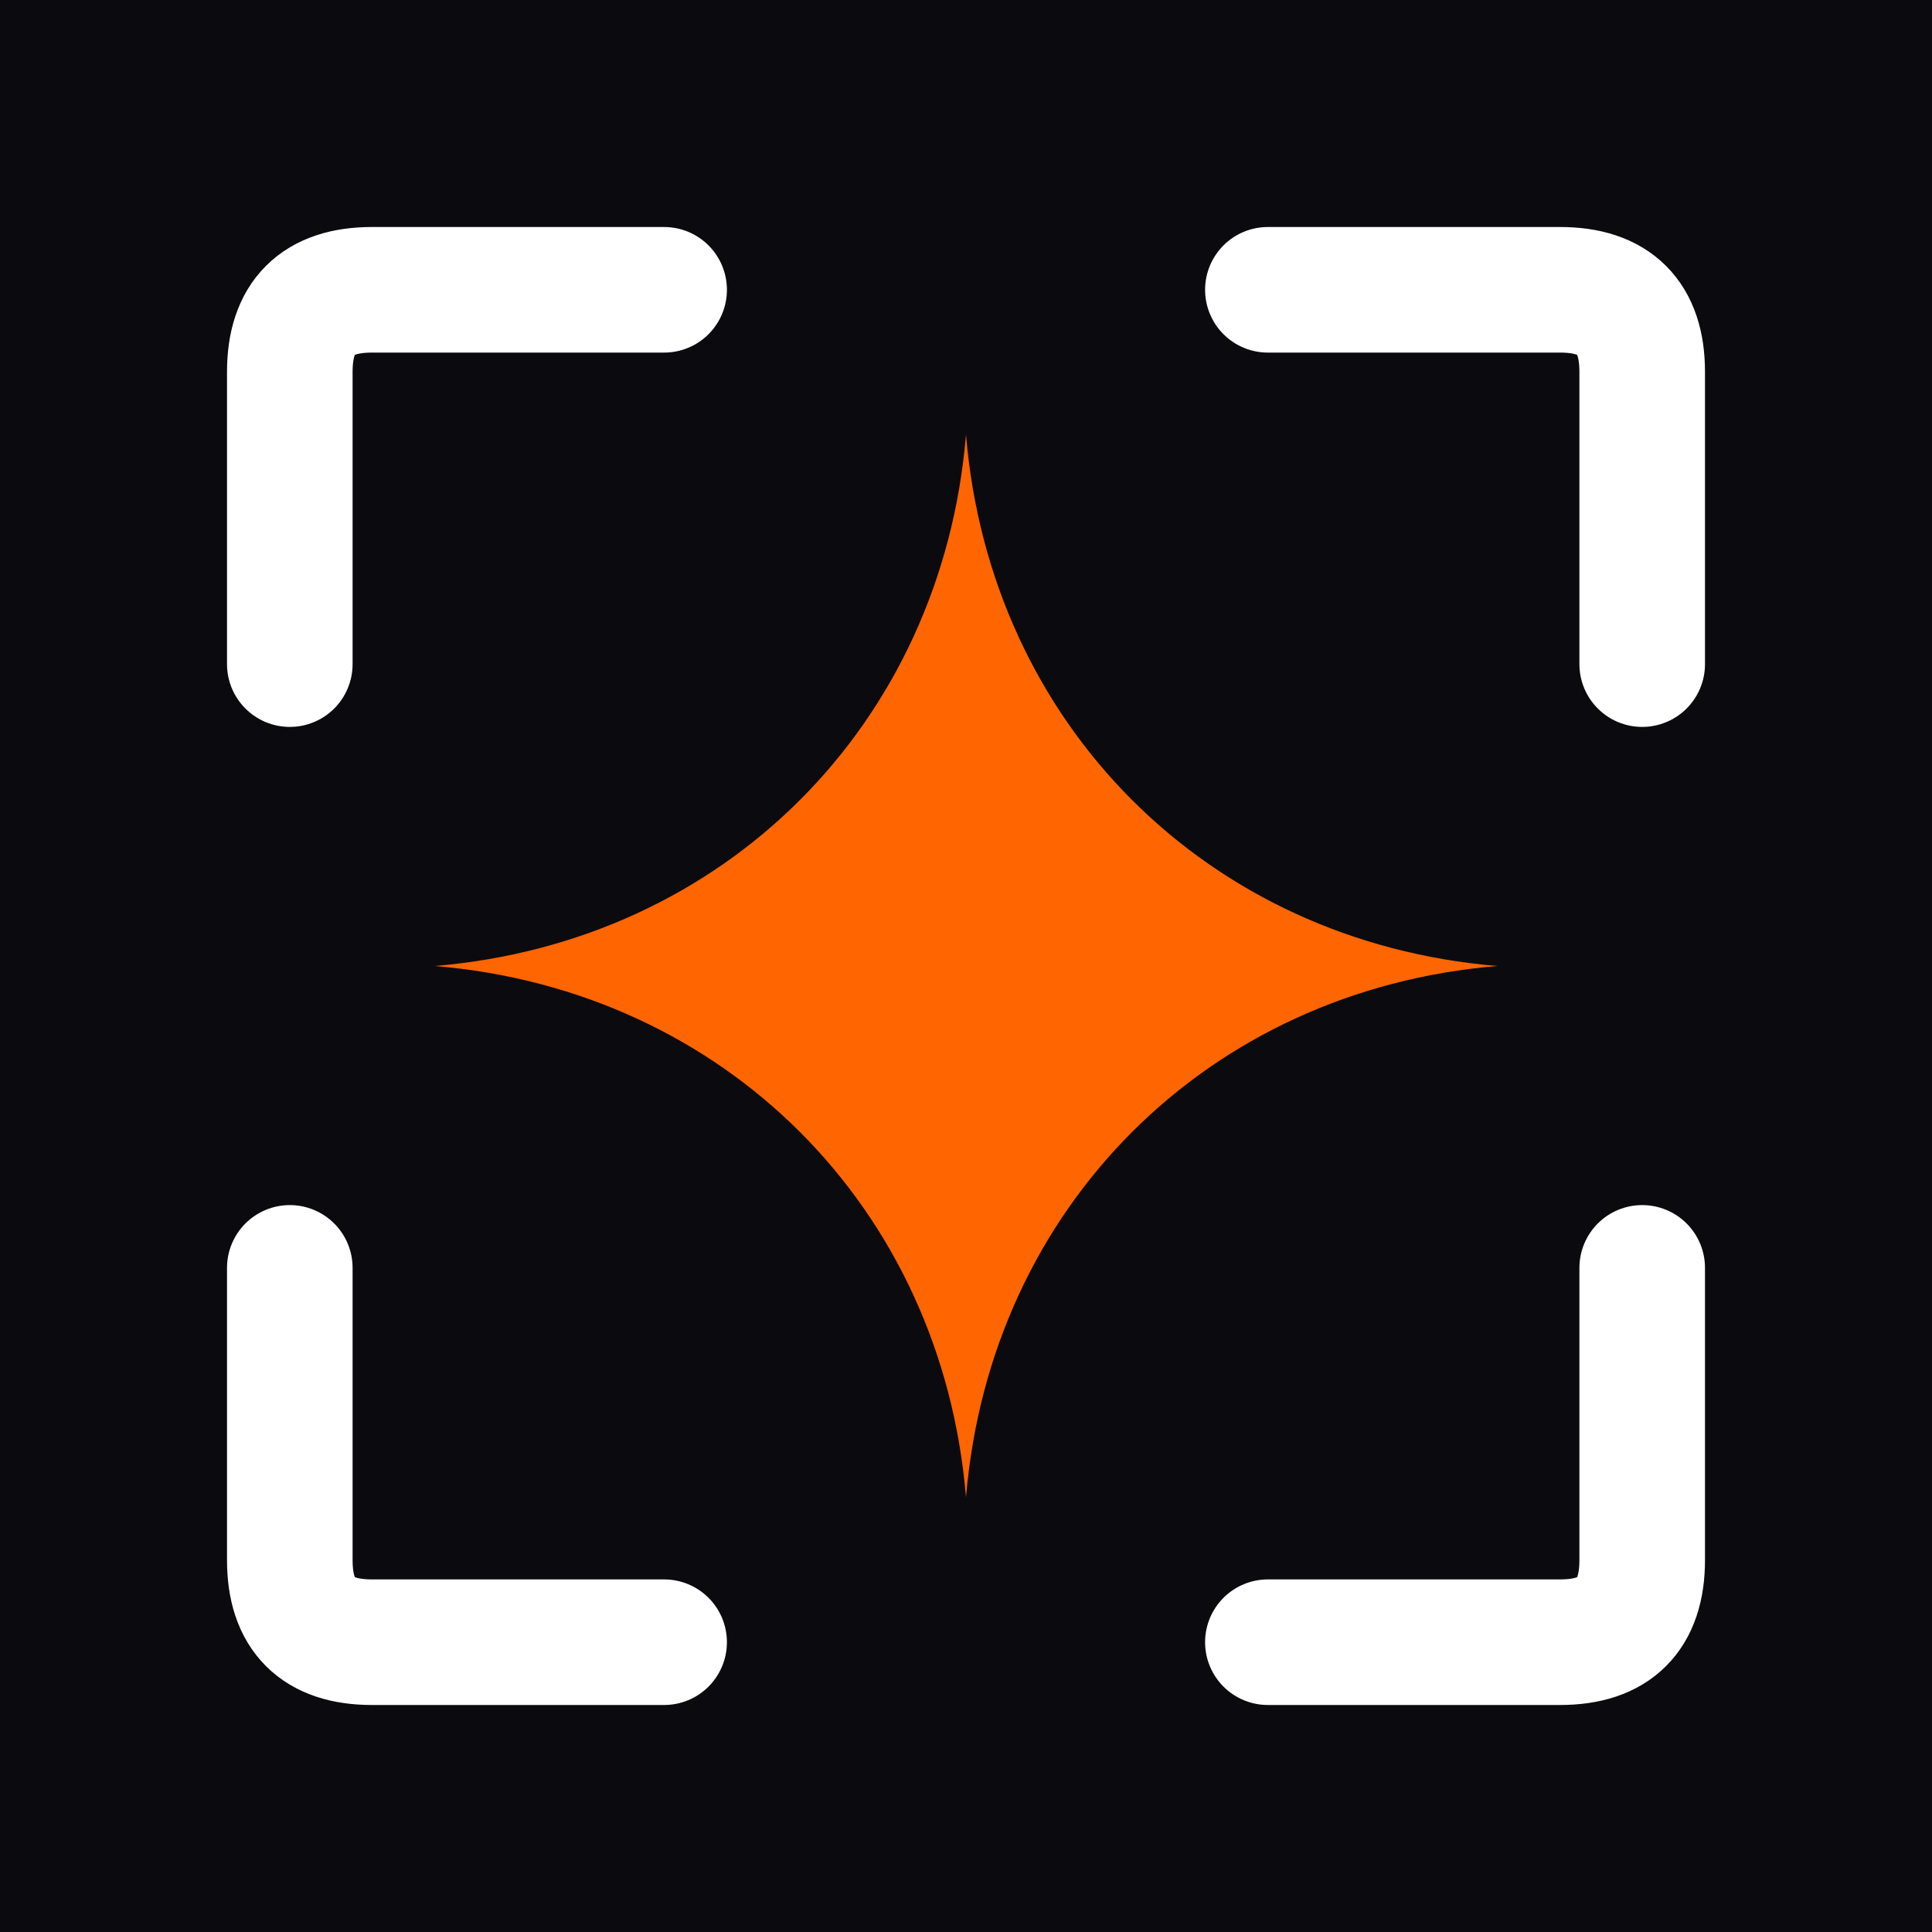
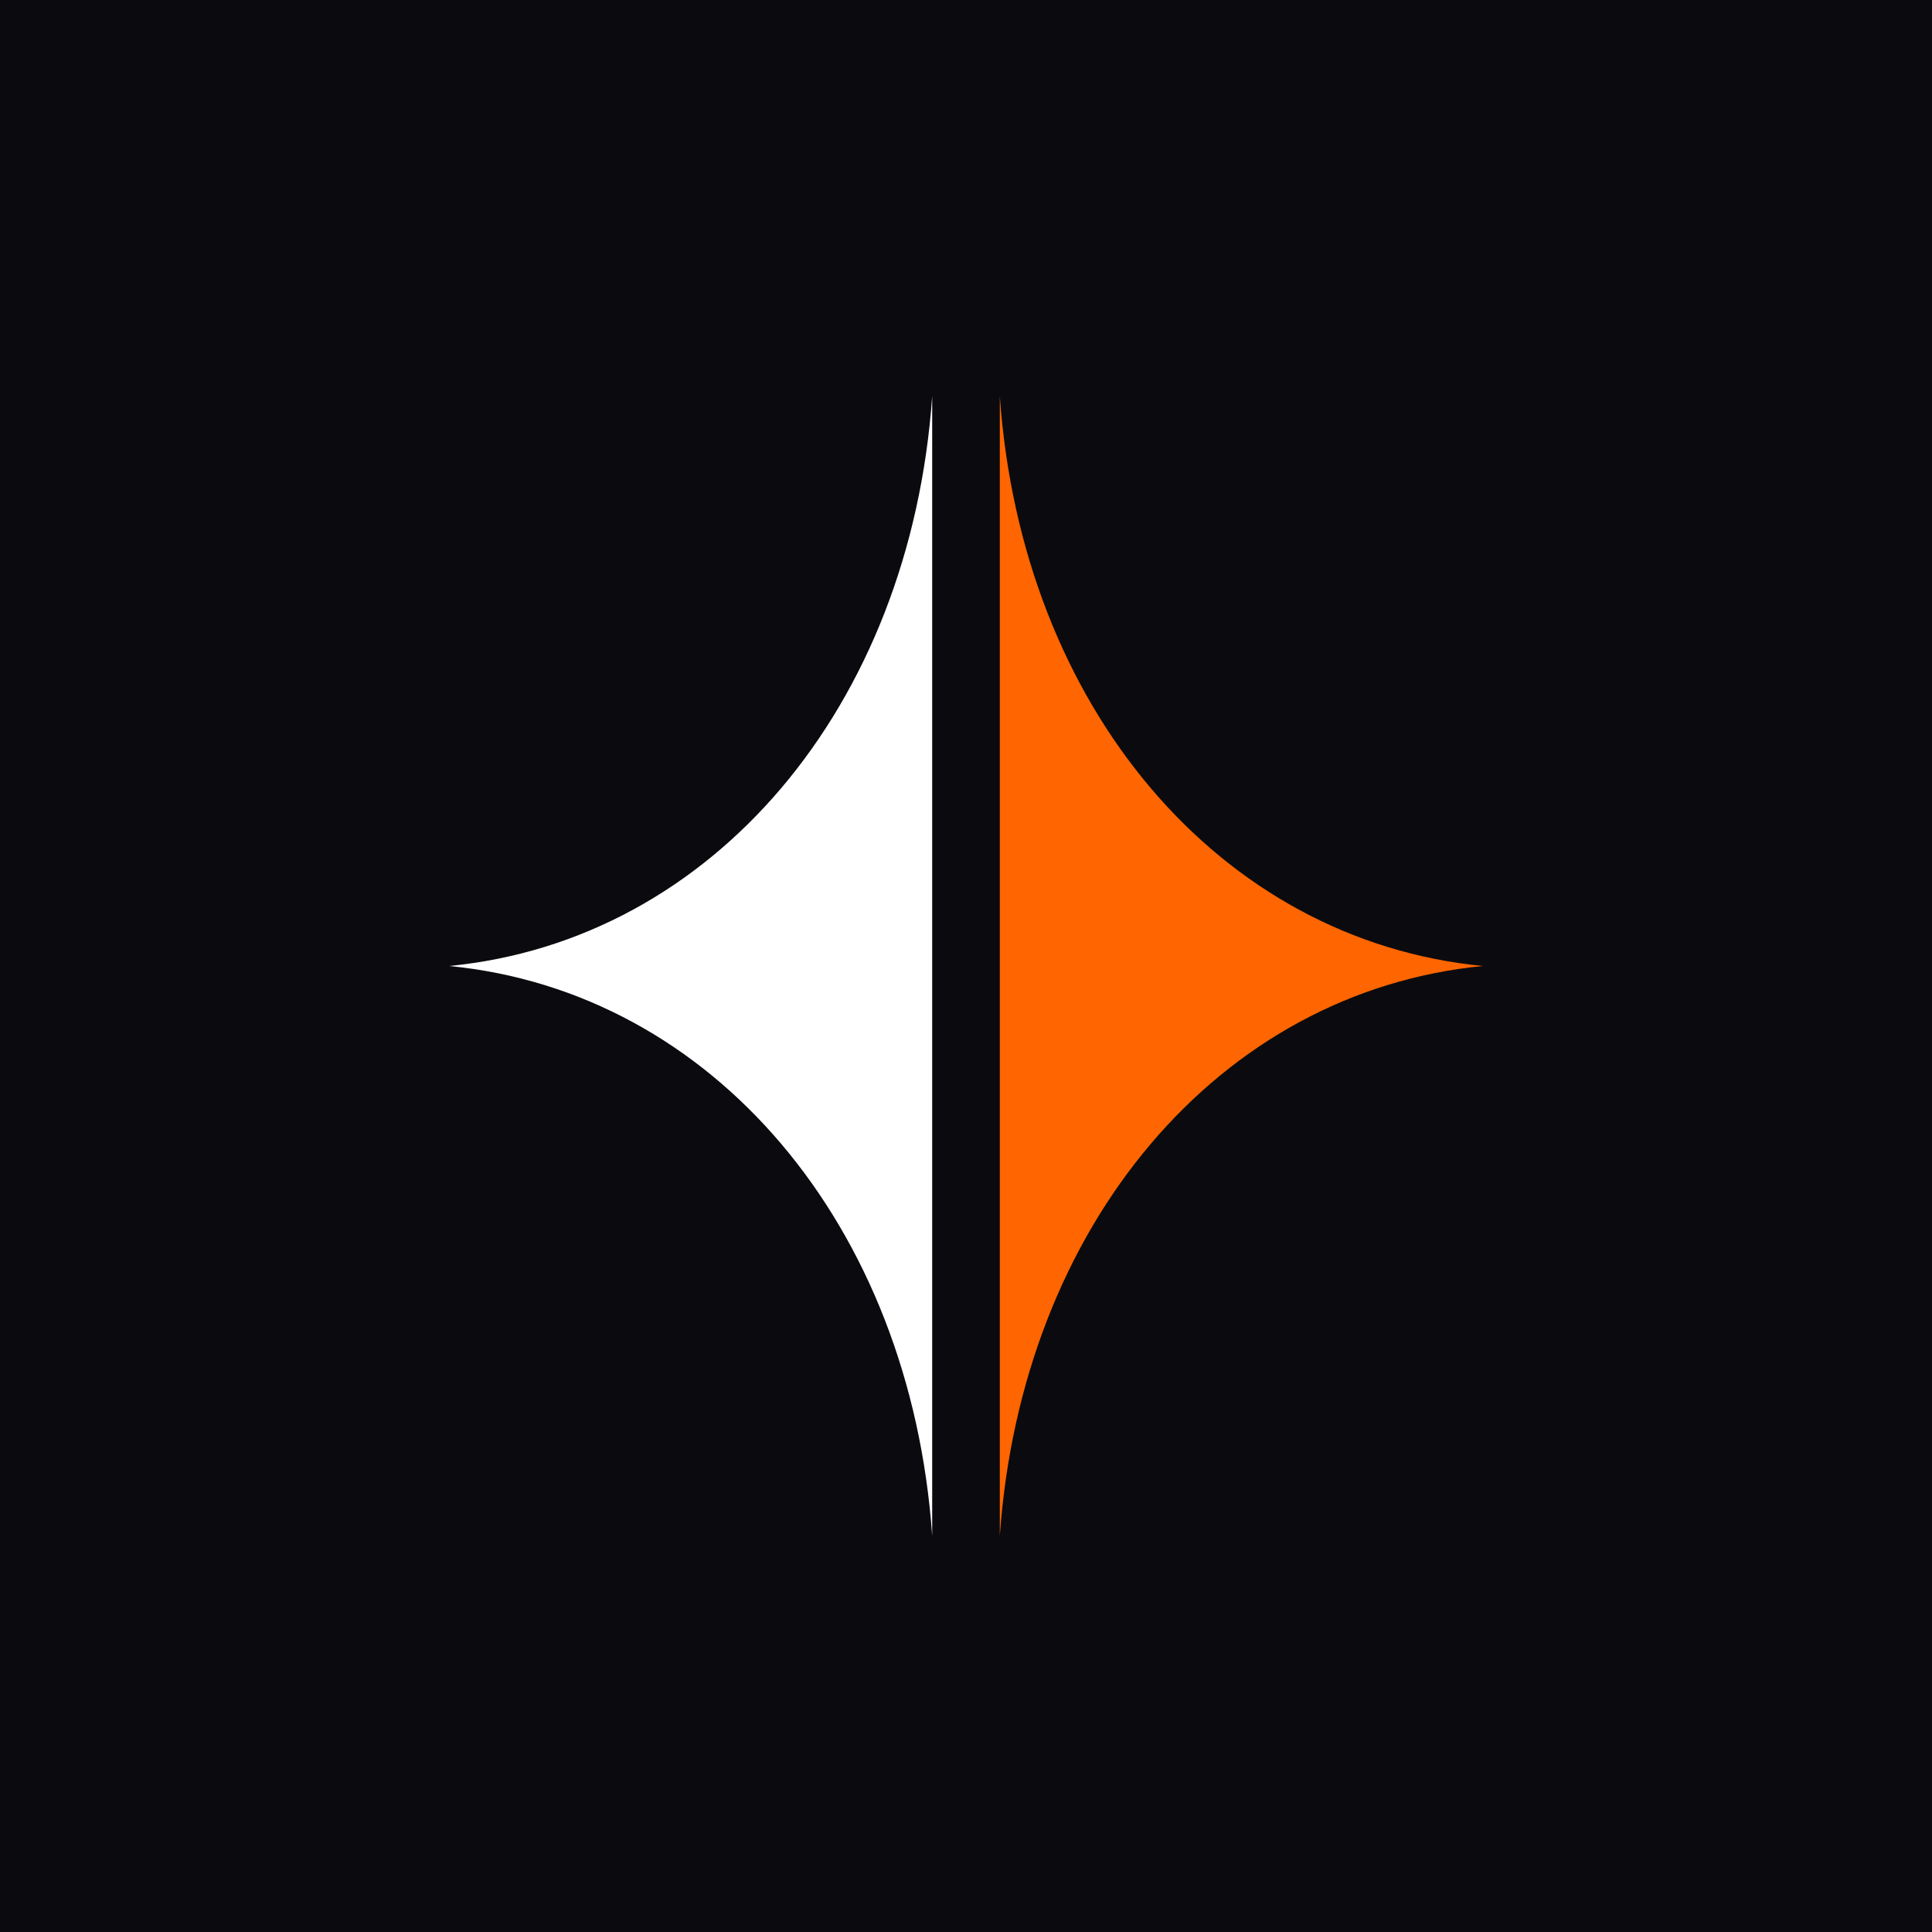
<svg xmlns="http://www.w3.org/2000/svg" viewBox="0 0 800 800" width="800" height="800">
  <rect width="800" height="800" fill="#0b0b0f" />
-   <g fill="none" stroke="#FFFFFF" stroke-width="52" stroke-linecap="round" stroke-linejoin="round">
-     <path d="M120 275V154Q120 120 154 120H275" />
-     <path d="M525 120H646Q680 120 680 154V275" />
-     <path d="M680 525V646Q680 680 646 680H525" />
-     <path d="M275 680H154Q120 680 120 646V525" />
-   </g>
-   <path fill="#FF6500" d="M400 180     C410 300 500 390 620 400     C500 410 410 500 400 620     C390 500 300 410 180 400     C300 390 390 300 400 180Z" />
+   <path fill="#FFFFFF" d="M386.0 164C377.0 292.738,295.1 389.38,186.0 400C295.1 410.62,377.0 507.262,386.0 636Z" />
+   <path fill="#FF6500" d="M414.0 164C423.0 292.738,504.9 389.38,614.0 400C504.9 410.62,423.0 507.262,414.0 636Z" />
</svg>
